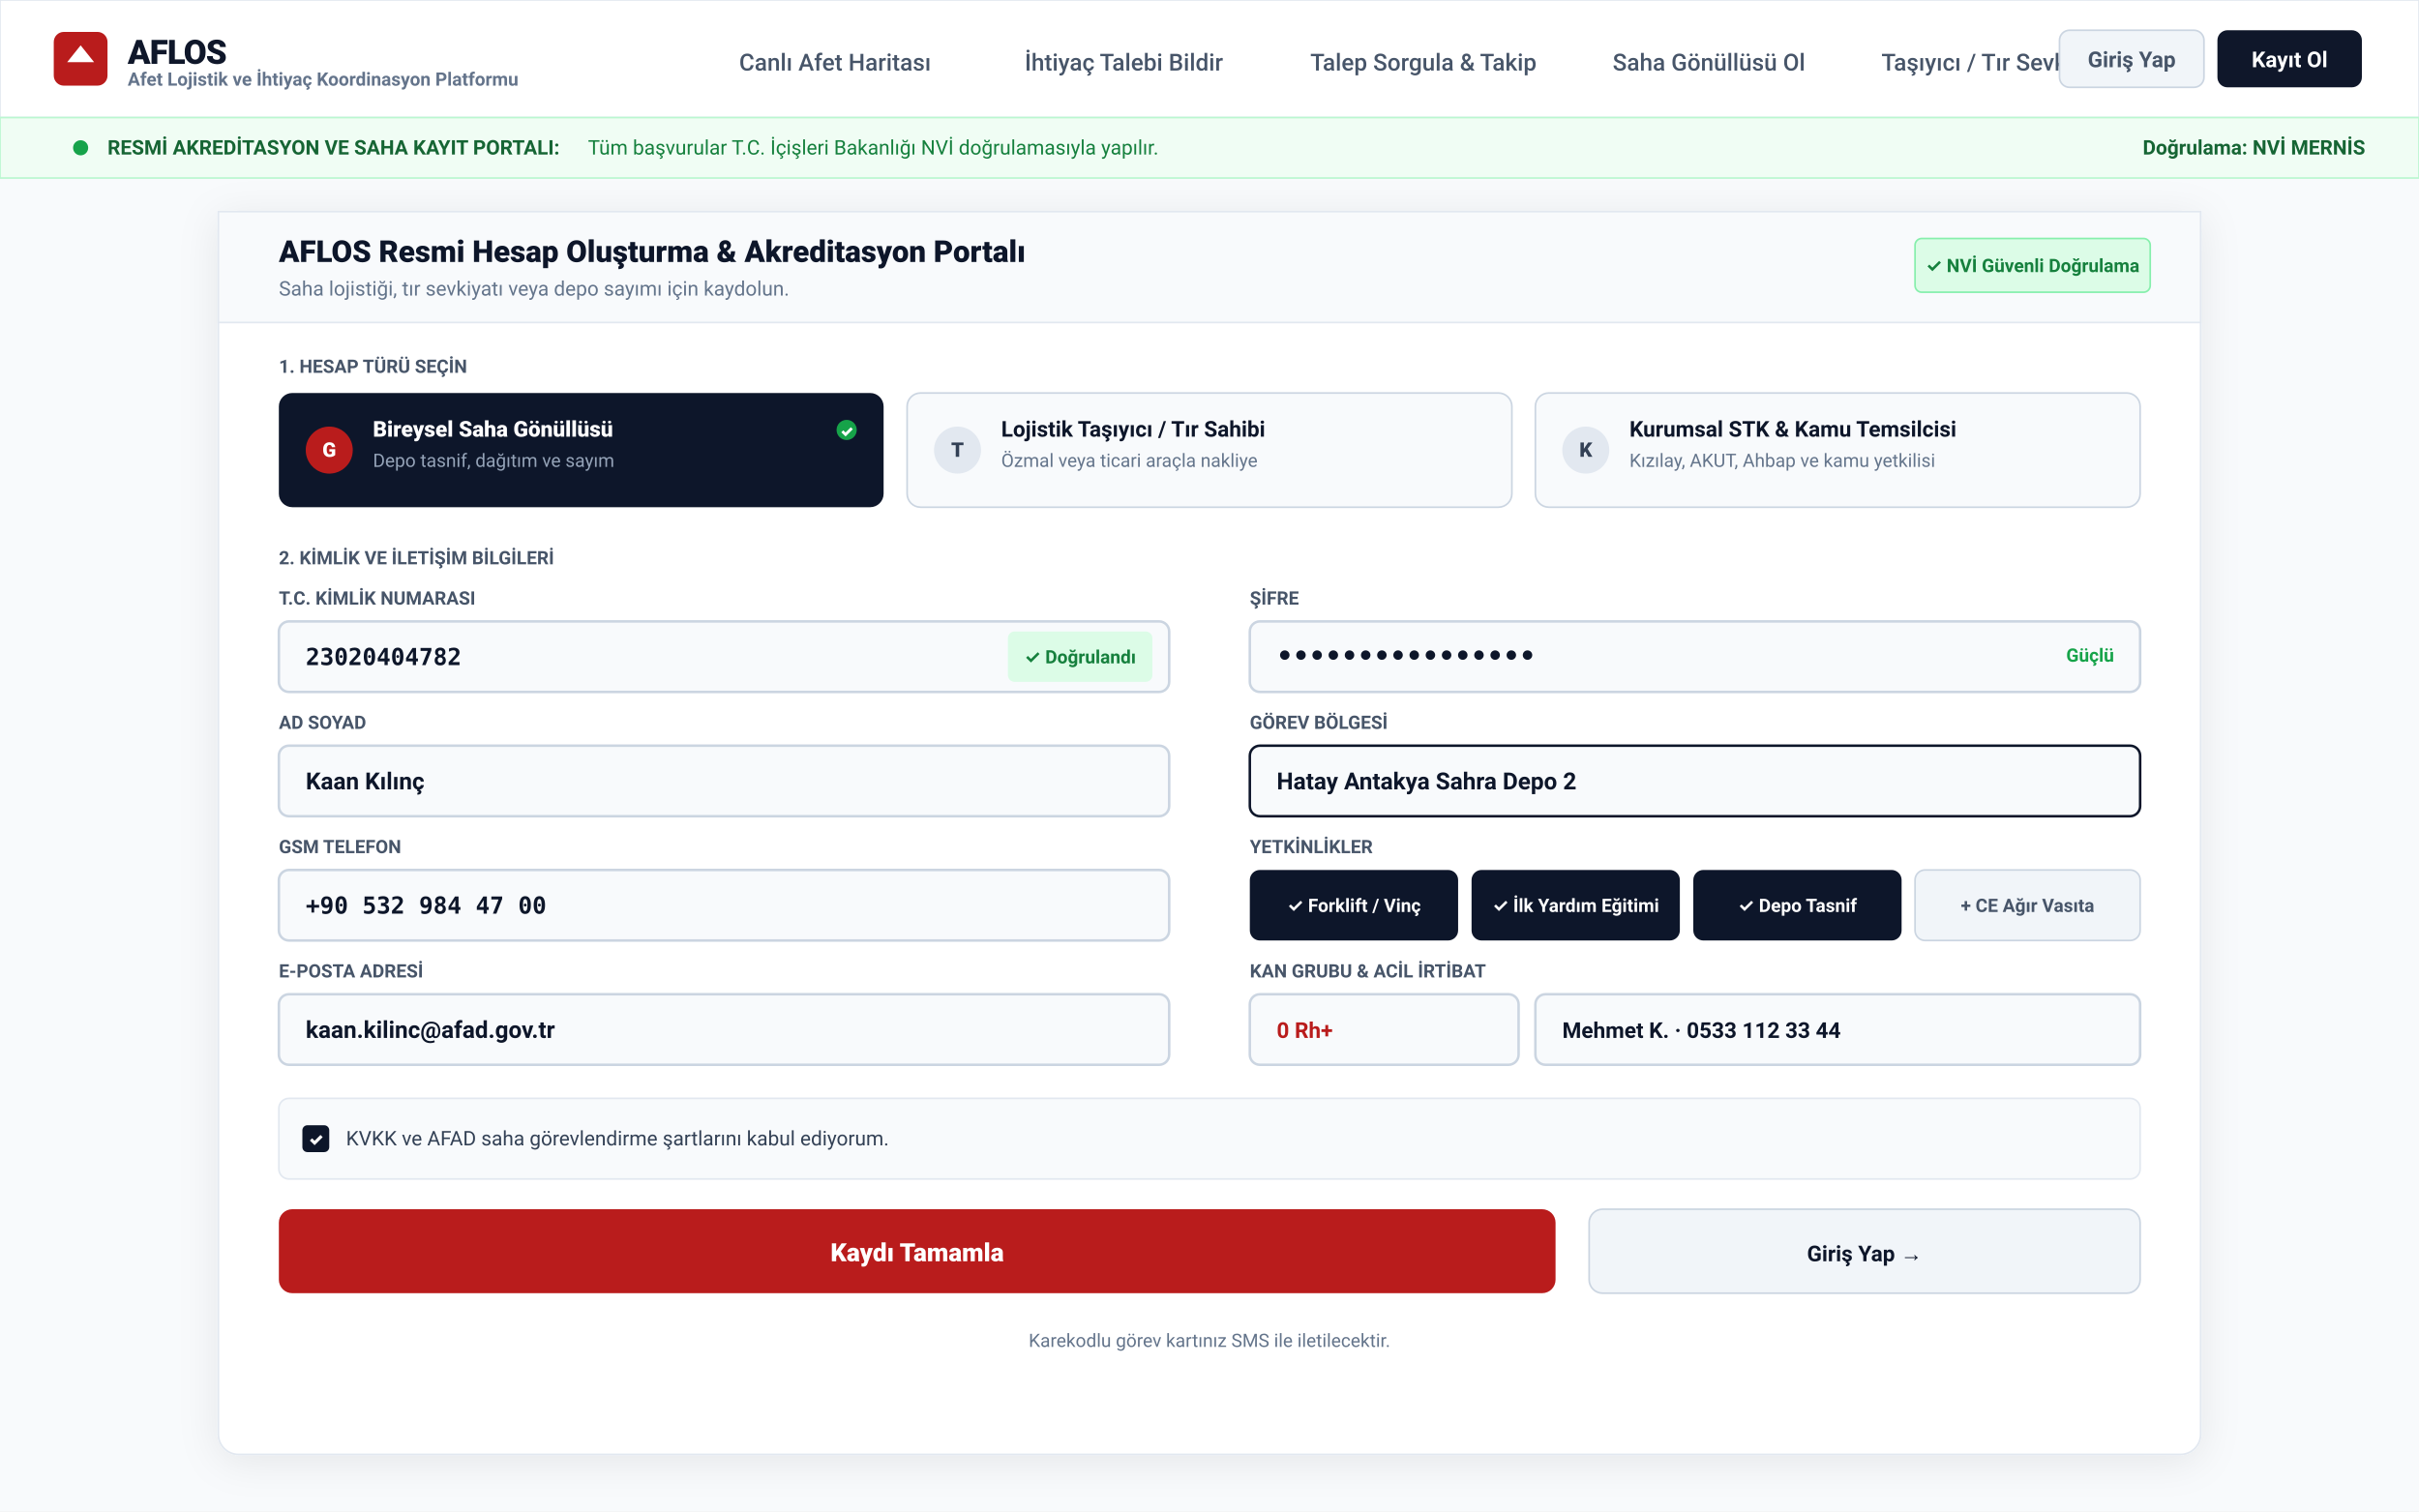
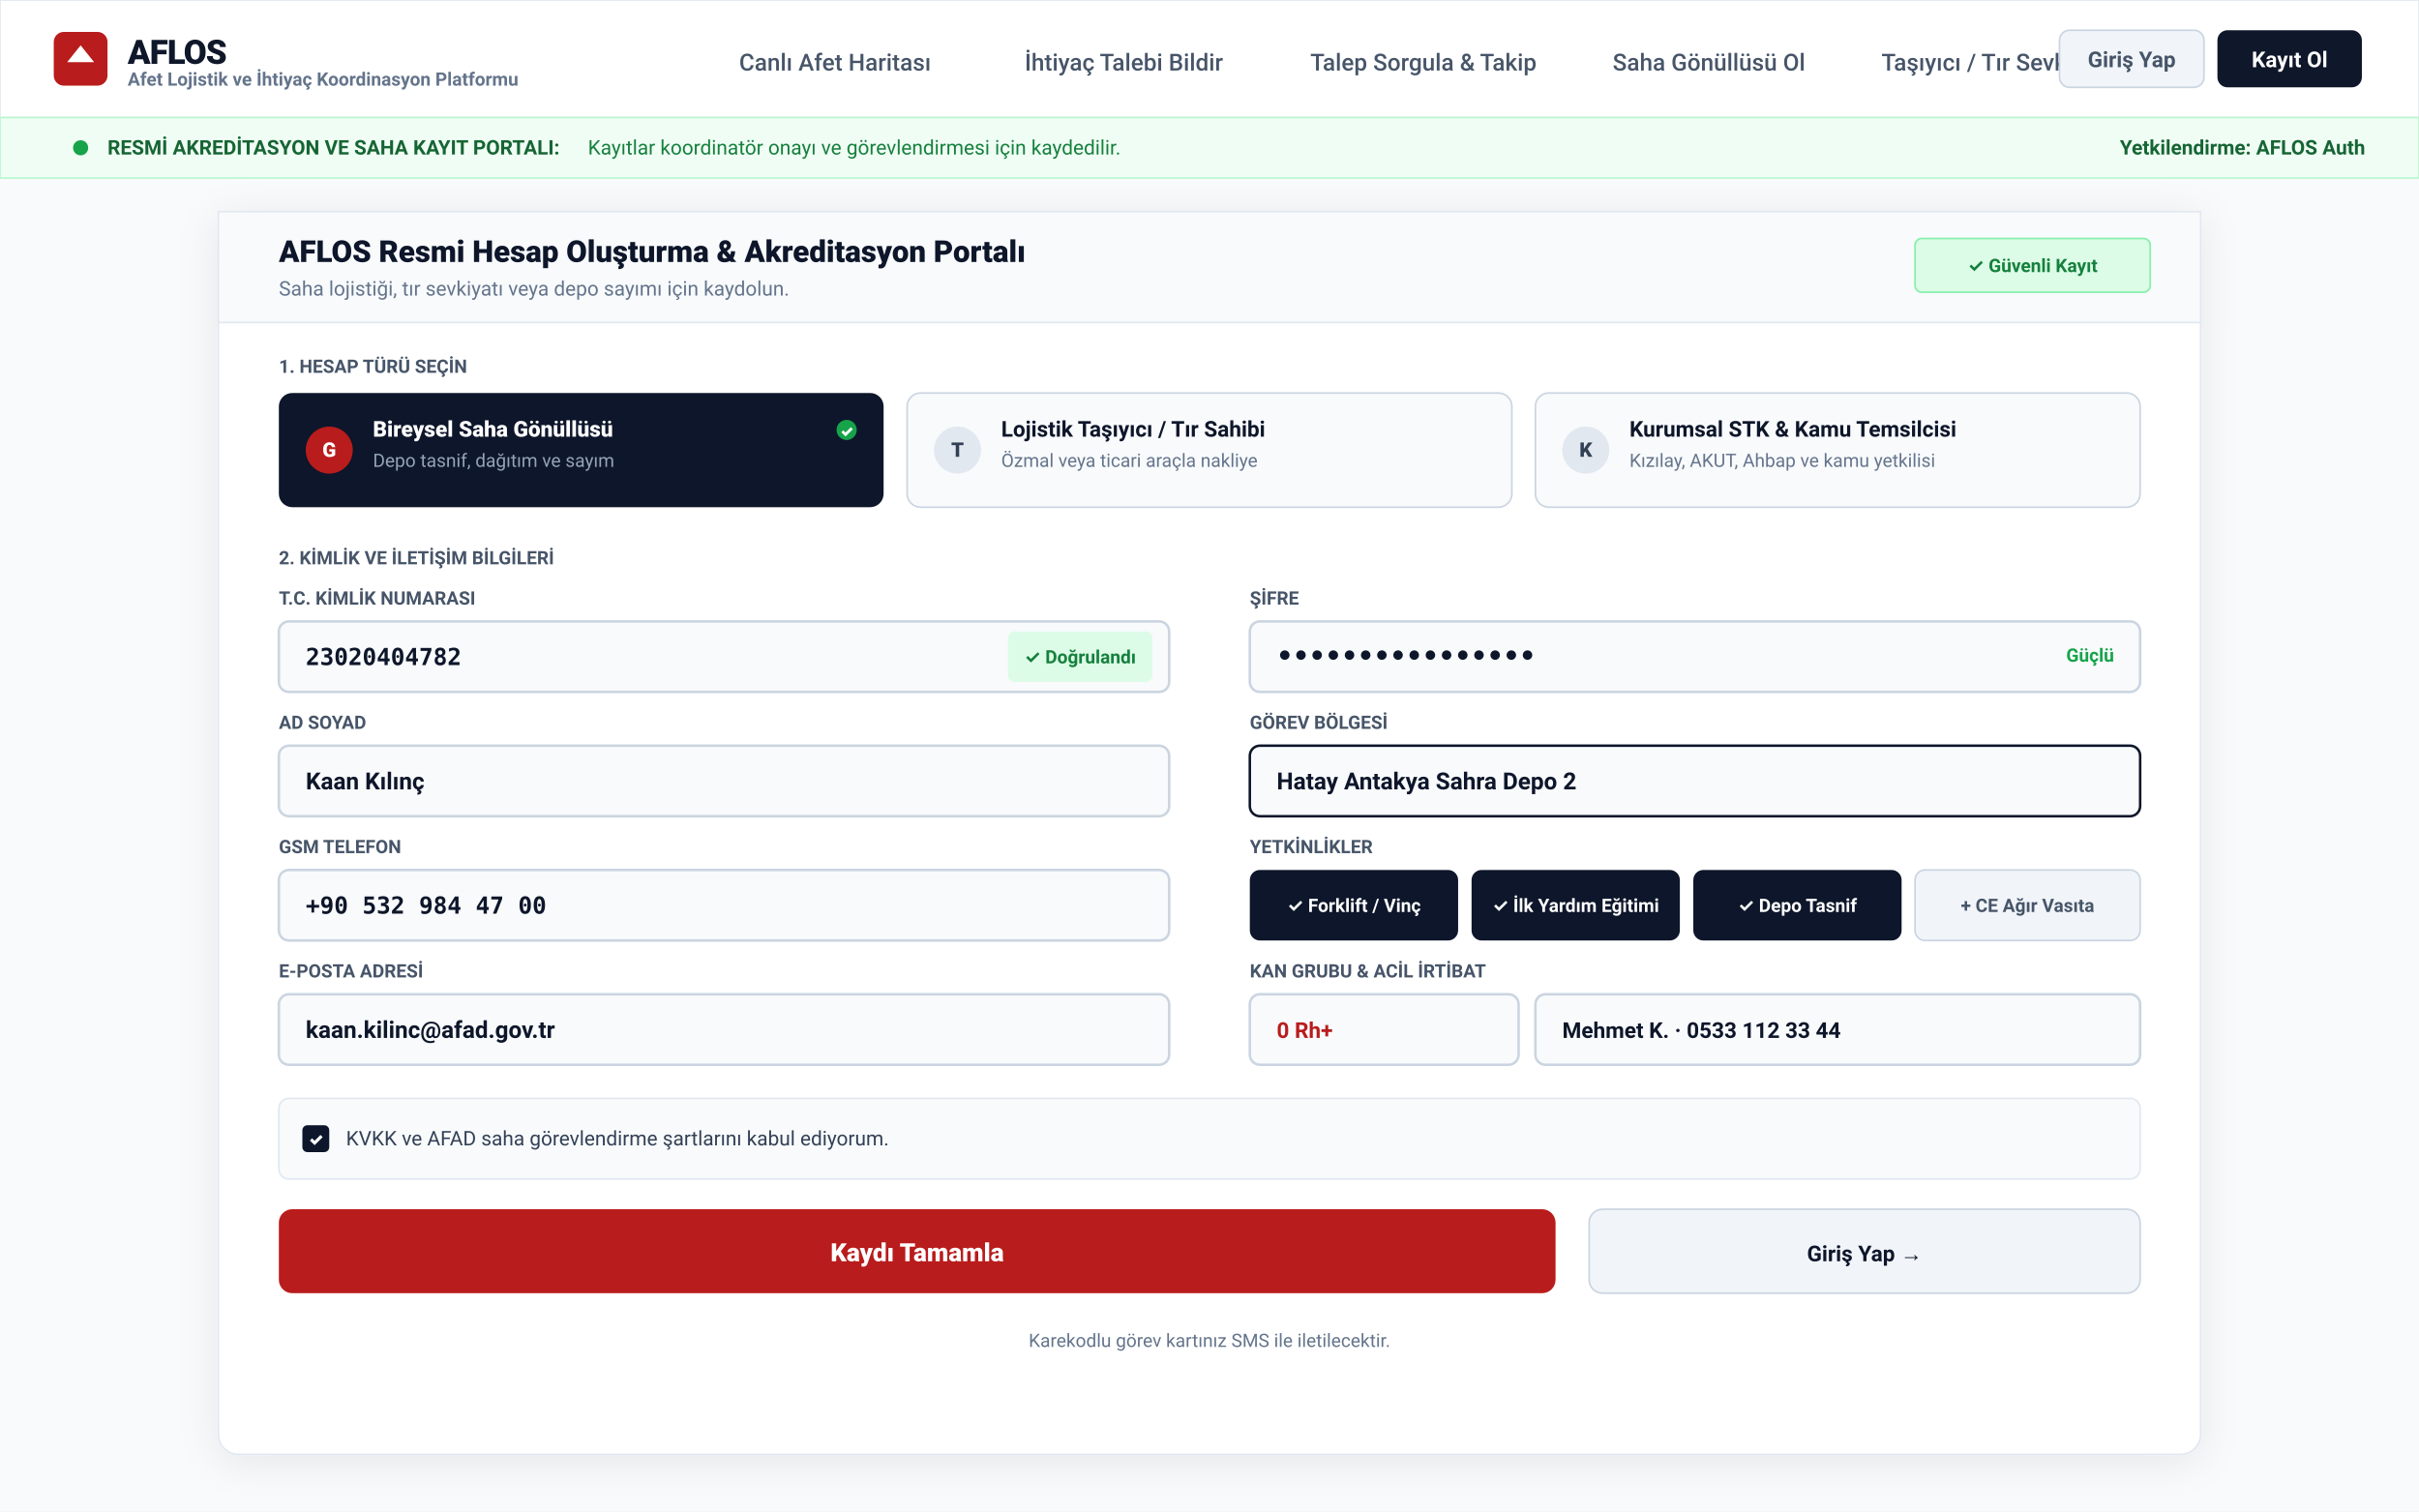
<svg xmlns="http://www.w3.org/2000/svg" viewBox="0 0 1440 900" width="1440" height="900">
  <defs>
    <style>
 .font { font-family: -apple-system, BlinkMacSystemFont, "Segoe UI", Roboto, "Helvetica Neue", Arial, sans-serif; }
 .mono { font-family: ui-monospace, SFMono-Regular, Menlo, Monaco, Consolas, monospace; }
 </style>
    <filter id="card-shadow" x="-5%" y="-5%" width="110%" height="110%">
      <feDropShadow dx="0" dy="4" stdDeviation="12" flood-color="#0F172A" flood-opacity="0.08" />
    </filter>
  </defs>
  <rect width="1440" height="900" fill="#F8FAFC" />
  <rect width="1440" height="70" fill="#FFFFFF" stroke="#E2E8F0" stroke-width="1" />
  <rect x="32" y="19" width="32" height="32" rx="6" fill="#B91C1C" />
  <path d="M 40 37 L 48 27 L 56 37 Z" fill="#FFFFFF" />
  <text x="76" y="38" class="font" font-size="20" font-weight="900" fill="#0F172A" letter-spacing="-0.5">AFLOS</text>
  <text x="76" y="51" class="font" font-size="11" font-weight="600" fill="#64748B">Afet Lojistik ve İhtiyaç Koordinasyon Platformu</text>
  <text x="440" y="42" class="font" font-size="14" font-weight="500" fill="#475569">Canlı Afet Haritası</text>
  <text x="610" y="42" class="font" font-size="14" font-weight="500" fill="#475569">İhtiyaç Talebi Bildir</text>
  <text x="780" y="42" class="font" font-size="14" font-weight="500" fill="#475569">Talep Sorgula &amp; Takip</text>
  <text x="960" y="42" class="font" font-size="14" font-weight="500" fill="#475569">Saha Gönüllüsü Ol</text>
  <text x="1120" y="42" class="font" font-size="14" font-weight="500" fill="#475569">Taşıyıcı / Tır Sevk</text>
  <rect x="1226" y="18" width="86" height="34" rx="6" fill="#F1F5F9" stroke="#CBD5E1" stroke-width="1" />
  <text x="1269" y="40" class="font" font-size="13" font-weight="600" fill="#475569" text-anchor="middle">Giriş Yap</text>
  <rect x="1320" y="18" width="86" height="34" rx="6" fill="#0F172A" />
  <text x="1363" y="40" class="font" font-size="13" font-weight="700" fill="#FFFFFF" text-anchor="middle">Kayıt Ol</text>
  <rect y="70" width="1440" height="36" fill="#F0FDF4" stroke="#BBF7D0" stroke-width="1" />
  <circle cx="48" cy="88" r="4.5" fill="#16A34A" />
  <text x="64" y="92" class="font" font-size="12" font-weight="700" fill="#166534">RESMİ AKREDİTASYON VE SAHA KAYIT PORTALI:</text>
-   <text x="350" y="92" class="font" font-size="12" fill="#15803D">Tüm başvurular T.C. İçişleri Bakanlığı NVİ doğrulamasıyla yapılır.</text>
-   <text x="1408" y="92" class="font" font-size="12" font-weight="600" fill="#166534" text-anchor="end">Doğrulama: NVİ MERNİS</text>
+   <text x="350" y="92" class="font" font-size="12" fill="#15803D">Kayıtlar koordinatör onayı ve görevlendirmesi için kaydedilir.</text>
+   <text x="1408" y="92" class="font" font-size="12" font-weight="600" fill="#166534" text-anchor="end">Yetkilendirme: AFLOS Auth</text>
  <g filter="url(#card-shadow)">
    <rect x="130" y="126" width="1180" height="740" rx="12" fill="#FFFFFF" stroke="#E2E8F0" stroke-width="1" />
    <rect x="130" y="126" width="1180" height="66" rx="12 12 0 0" fill="#F8FAFC" stroke="#E2E8F0" stroke-width="1" />
    <text x="166" y="156" class="font" font-size="18" font-weight="800" fill="#0F172A">AFLOS Resmi Hesap Oluşturma &amp; Akreditasyon Portalı</text>
    <text x="166" y="176" class="font" font-size="12" fill="#64748B">Saha lojistiği, tır sevkiyatı veya depo sayımı için kaydolun.</text>
    <rect x="1140" y="142" width="140" height="32" rx="4" fill="#DCFCE7" stroke="#86EFAC" stroke-width="1" />
-     <text x="1210" y="162" class="font" font-size="11" font-weight="700" fill="#15803D" text-anchor="middle">✓ NVİ Güvenli Doğrulama</text>
+     <text x="1210" y="162" class="font" font-size="11" font-weight="700" fill="#15803D" text-anchor="middle">✓ Güvenli Kayıt</text>
    <text x="166" y="222" class="font" font-size="11" font-weight="700" fill="#475569">1. HESAP TÜRÜ SEÇİN</text>
    <rect x="166" y="234" width="360" height="68" rx="8" fill="#0F172A" />
    <circle cx="196" cy="268" r="14" fill="#B91C1C" />
    <text x="196" y="272" class="font" font-size="12" font-weight="900" fill="#FFF" text-anchor="middle">G</text>
    <text x="222" y="260" class="font" font-size="13" font-weight="800" fill="#FFFFFF">Bireysel Saha Gönüllüsü</text>
    <text x="222" y="278" class="font" font-size="11" fill="#94A3B8">Depo tasnif, dağıtım ve sayım</text>
    <circle cx="504" cy="256" r="6" fill="#16A34A" />
    <text x="504" y="260" class="font" font-size="9" font-weight="900" fill="#FFF" text-anchor="middle">✓</text>
    <rect x="540" y="234" width="360" height="68" rx="8" fill="#F8FAFC" stroke="#CBD5E1" stroke-width="1" />
    <circle cx="570" cy="268" r="14" fill="#E2E8F0" />
    <text x="570" y="272" class="font" font-size="12" font-weight="900" fill="#334155" text-anchor="middle">T</text>
    <text x="596" y="260" class="font" font-size="13" font-weight="700" fill="#0F172A">Lojistik Taşıyıcı / Tır Sahibi</text>
    <text x="596" y="278" class="font" font-size="11" fill="#64748B">Özmal veya ticari araçla nakliye</text>
    <rect x="914" y="234" width="360" height="68" rx="8" fill="#F8FAFC" stroke="#CBD5E1" stroke-width="1" />
    <circle cx="944" cy="268" r="14" fill="#E2E8F0" />
    <text x="944" y="272" class="font" font-size="12" font-weight="900" fill="#334155" text-anchor="middle">K</text>
    <text x="970" y="260" class="font" font-size="13" font-weight="700" fill="#0F172A">Kurumsal STK &amp; Kamu Temsilcisi</text>
    <text x="970" y="278" class="font" font-size="11" fill="#64748B">Kızılay, AKUT, Ahbap ve kamu yetkilisi</text>
    <text x="166" y="336" class="font" font-size="11" font-weight="700" fill="#475569">2. KİMLİK VE İLETİŞİM BİLGİLERİ</text>
    <text x="166" y="360" class="font" font-size="11" font-weight="700" fill="#475569">T.C. KİMLİK NUMARASI</text>
    <rect x="166" y="370" width="530" height="42" rx="6" fill="#F8FAFC" stroke="#CBD5E1" stroke-width="1.5" />
    <text x="182" y="396" class="mono" font-size="14" font-weight="700" fill="#0F172A">23020404782</text>
    <rect x="600" y="376" width="86" height="30" rx="4" fill="#DCFCE7" />
    <text x="643" y="395" class="font" font-size="11" font-weight="700" fill="#15803D" text-anchor="middle">✓ Doğrulandı</text>
    <text x="166" y="434" class="font" font-size="11" font-weight="700" fill="#475569">AD SOYAD</text>
    <rect x="166" y="444" width="530" height="42" rx="6" fill="#F8FAFC" stroke="#CBD5E1" stroke-width="1.5" />
    <text x="182" y="470" class="font" font-size="14" font-weight="600" fill="#0F172A">Kaan Kılınç</text>
    <text x="166" y="508" class="font" font-size="11" font-weight="700" fill="#475569">GSM TELEFON</text>
    <rect x="166" y="518" width="530" height="42" rx="6" fill="#F8FAFC" stroke="#CBD5E1" stroke-width="1.5" />
    <text x="182" y="544" class="mono" font-size="14" font-weight="600" fill="#0F172A">+90 532 984 47 00</text>
    <text x="166" y="582" class="font" font-size="11" font-weight="700" fill="#475569">E-POSTA ADRESİ</text>
    <rect x="166" y="592" width="530" height="42" rx="6" fill="#F8FAFC" stroke="#CBD5E1" stroke-width="1.5" />
    <text x="182" y="618" class="font" font-size="14" font-weight="600" fill="#0F172A">kaan.kilinc@afad.gov.tr</text>
    <text x="744" y="360" class="font" font-size="11" font-weight="700" fill="#475569">ŞİFRE </text>
    <rect x="744" y="370" width="530" height="42" rx="6" fill="#F8FAFC" stroke="#CBD5E1" stroke-width="1.5" />
    <text x="760" y="396" class="mono" font-size="16" font-weight="700" fill="#0F172A">••••••••••••••••</text>
    <text x="1230" y="394" class="font" font-size="11" font-weight="600" fill="#16A34A">Güçlü</text>
    <text x="744" y="434" class="font" font-size="11" font-weight="700" fill="#475569">GÖREV BÖLGESİ</text>
    <rect x="744" y="444" width="530" height="42" rx="6" fill="#F8FAFC" stroke="#0F172A" stroke-width="1.5" />
    <text x="760" y="470" class="font" font-size="14" font-weight="700" fill="#0F172A">Hatay Antakya Sahra Depo 2</text>
    <text x="744" y="508" class="font" font-size="11" font-weight="700" fill="#475569">YETKİNLİKLER</text>
    <rect x="744" y="518" width="124" height="42" rx="6" fill="#0F172A" />
    <text x="806" y="543" class="font" font-size="11" font-weight="700" fill="#FFF" text-anchor="middle">✓ Forklift / Vinç</text>
    <rect x="876" y="518" width="124" height="42" rx="6" fill="#0F172A" />
    <text x="938" y="543" class="font" font-size="11" font-weight="700" fill="#FFF" text-anchor="middle">✓ İlk Yardım Eğitimi</text>
    <rect x="1008" y="518" width="124" height="42" rx="6" fill="#0F172A" />
    <text x="1070" y="543" class="font" font-size="11" font-weight="700" fill="#FFF" text-anchor="middle">✓ Depo Tasnif</text>
    <rect x="1140" y="518" width="134" height="42" rx="6" fill="#F1F5F9" stroke="#CBD5E1" stroke-width="1" />
    <text x="1207" y="543" class="font" font-size="11" font-weight="600" fill="#475569" text-anchor="middle">+ CE Ağır Vasıta</text>
    <text x="744" y="582" class="font" font-size="11" font-weight="700" fill="#475569">KAN GRUBU &amp; ACİL İRTİBAT</text>
    <rect x="744" y="592" width="160" height="42" rx="6" fill="#F8FAFC" stroke="#CBD5E1" stroke-width="1.5" />
    <text x="760" y="618" class="font" font-size="13" font-weight="700" fill="#B91C1C">0 Rh+ </text>
    <rect x="914" y="592" width="360" height="42" rx="6" fill="#F8FAFC" stroke="#CBD5E1" stroke-width="1.5" />
    <text x="930" y="618" class="font" font-size="13" font-weight="600" fill="#0F172A">Mehmet K. · 0533 112 33 44</text>
    <rect x="166" y="654" width="1108" height="48" rx="6" fill="#F8FAFC" stroke="#E2E8F0" stroke-width="1" />
    <rect x="180" y="670" width="16" height="16" rx="3" fill="#0F172A" />
    <text x="188" y="682" class="font" font-size="10" font-weight="900" fill="#FFF" text-anchor="middle">✓</text>
    <text x="206" y="682" class="font" font-size="12" fill="#334155">KVKK ve AFAD saha görevlendirme şartlarını kabul ediyorum.</text>
    <rect x="166" y="720" width="760" height="50" rx="8" fill="#B91C1C" />
    <text x="546" y="751" class="font" font-size="15" font-weight="800" fill="#FFFFFF" text-anchor="middle">Kaydı Tamamla</text>
    <rect x="946" y="720" width="328" height="50" rx="8" fill="#F1F5F9" stroke="#CBD5E1" stroke-width="1" />
    <text x="1110" y="751" class="font" font-size="13" font-weight="700" fill="#0F172A" text-anchor="middle">Giriş Yap →</text>
    <text x="720" y="802" class="font" font-size="11" fill="#64748B" text-anchor="middle">Karekodlu görev kartınız SMS ile iletilecektir.</text>
  </g>
</svg>
